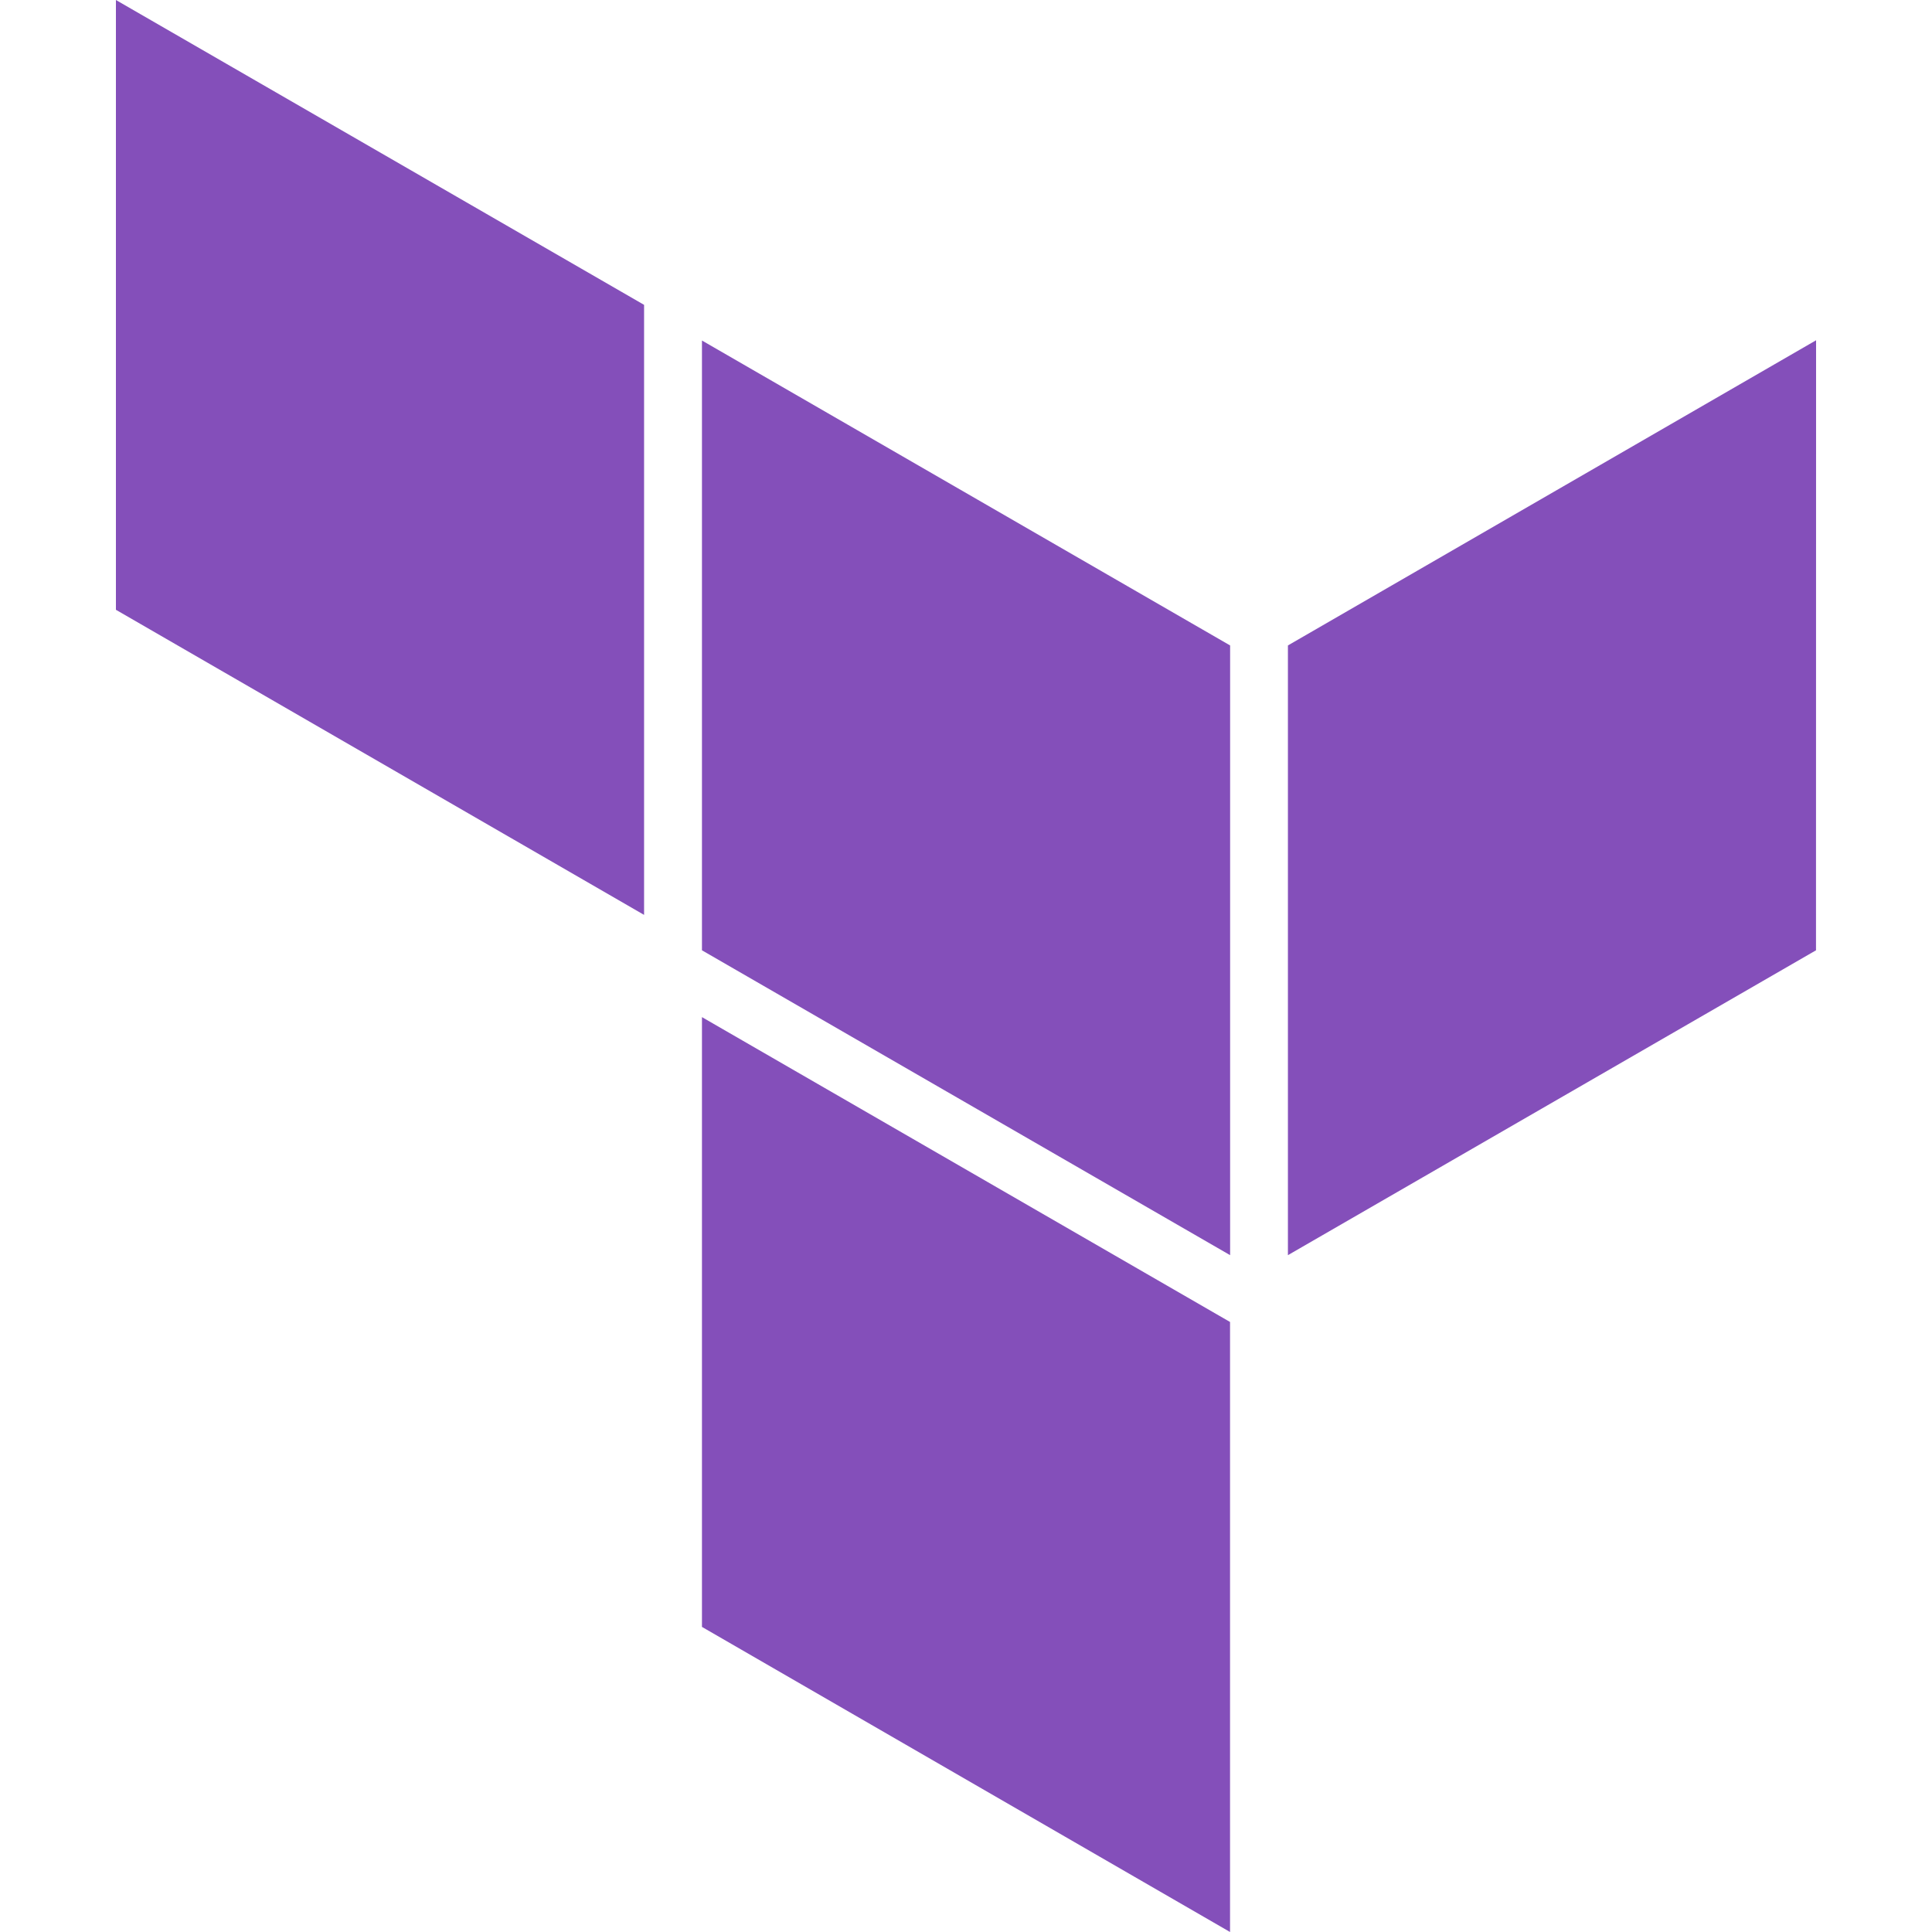
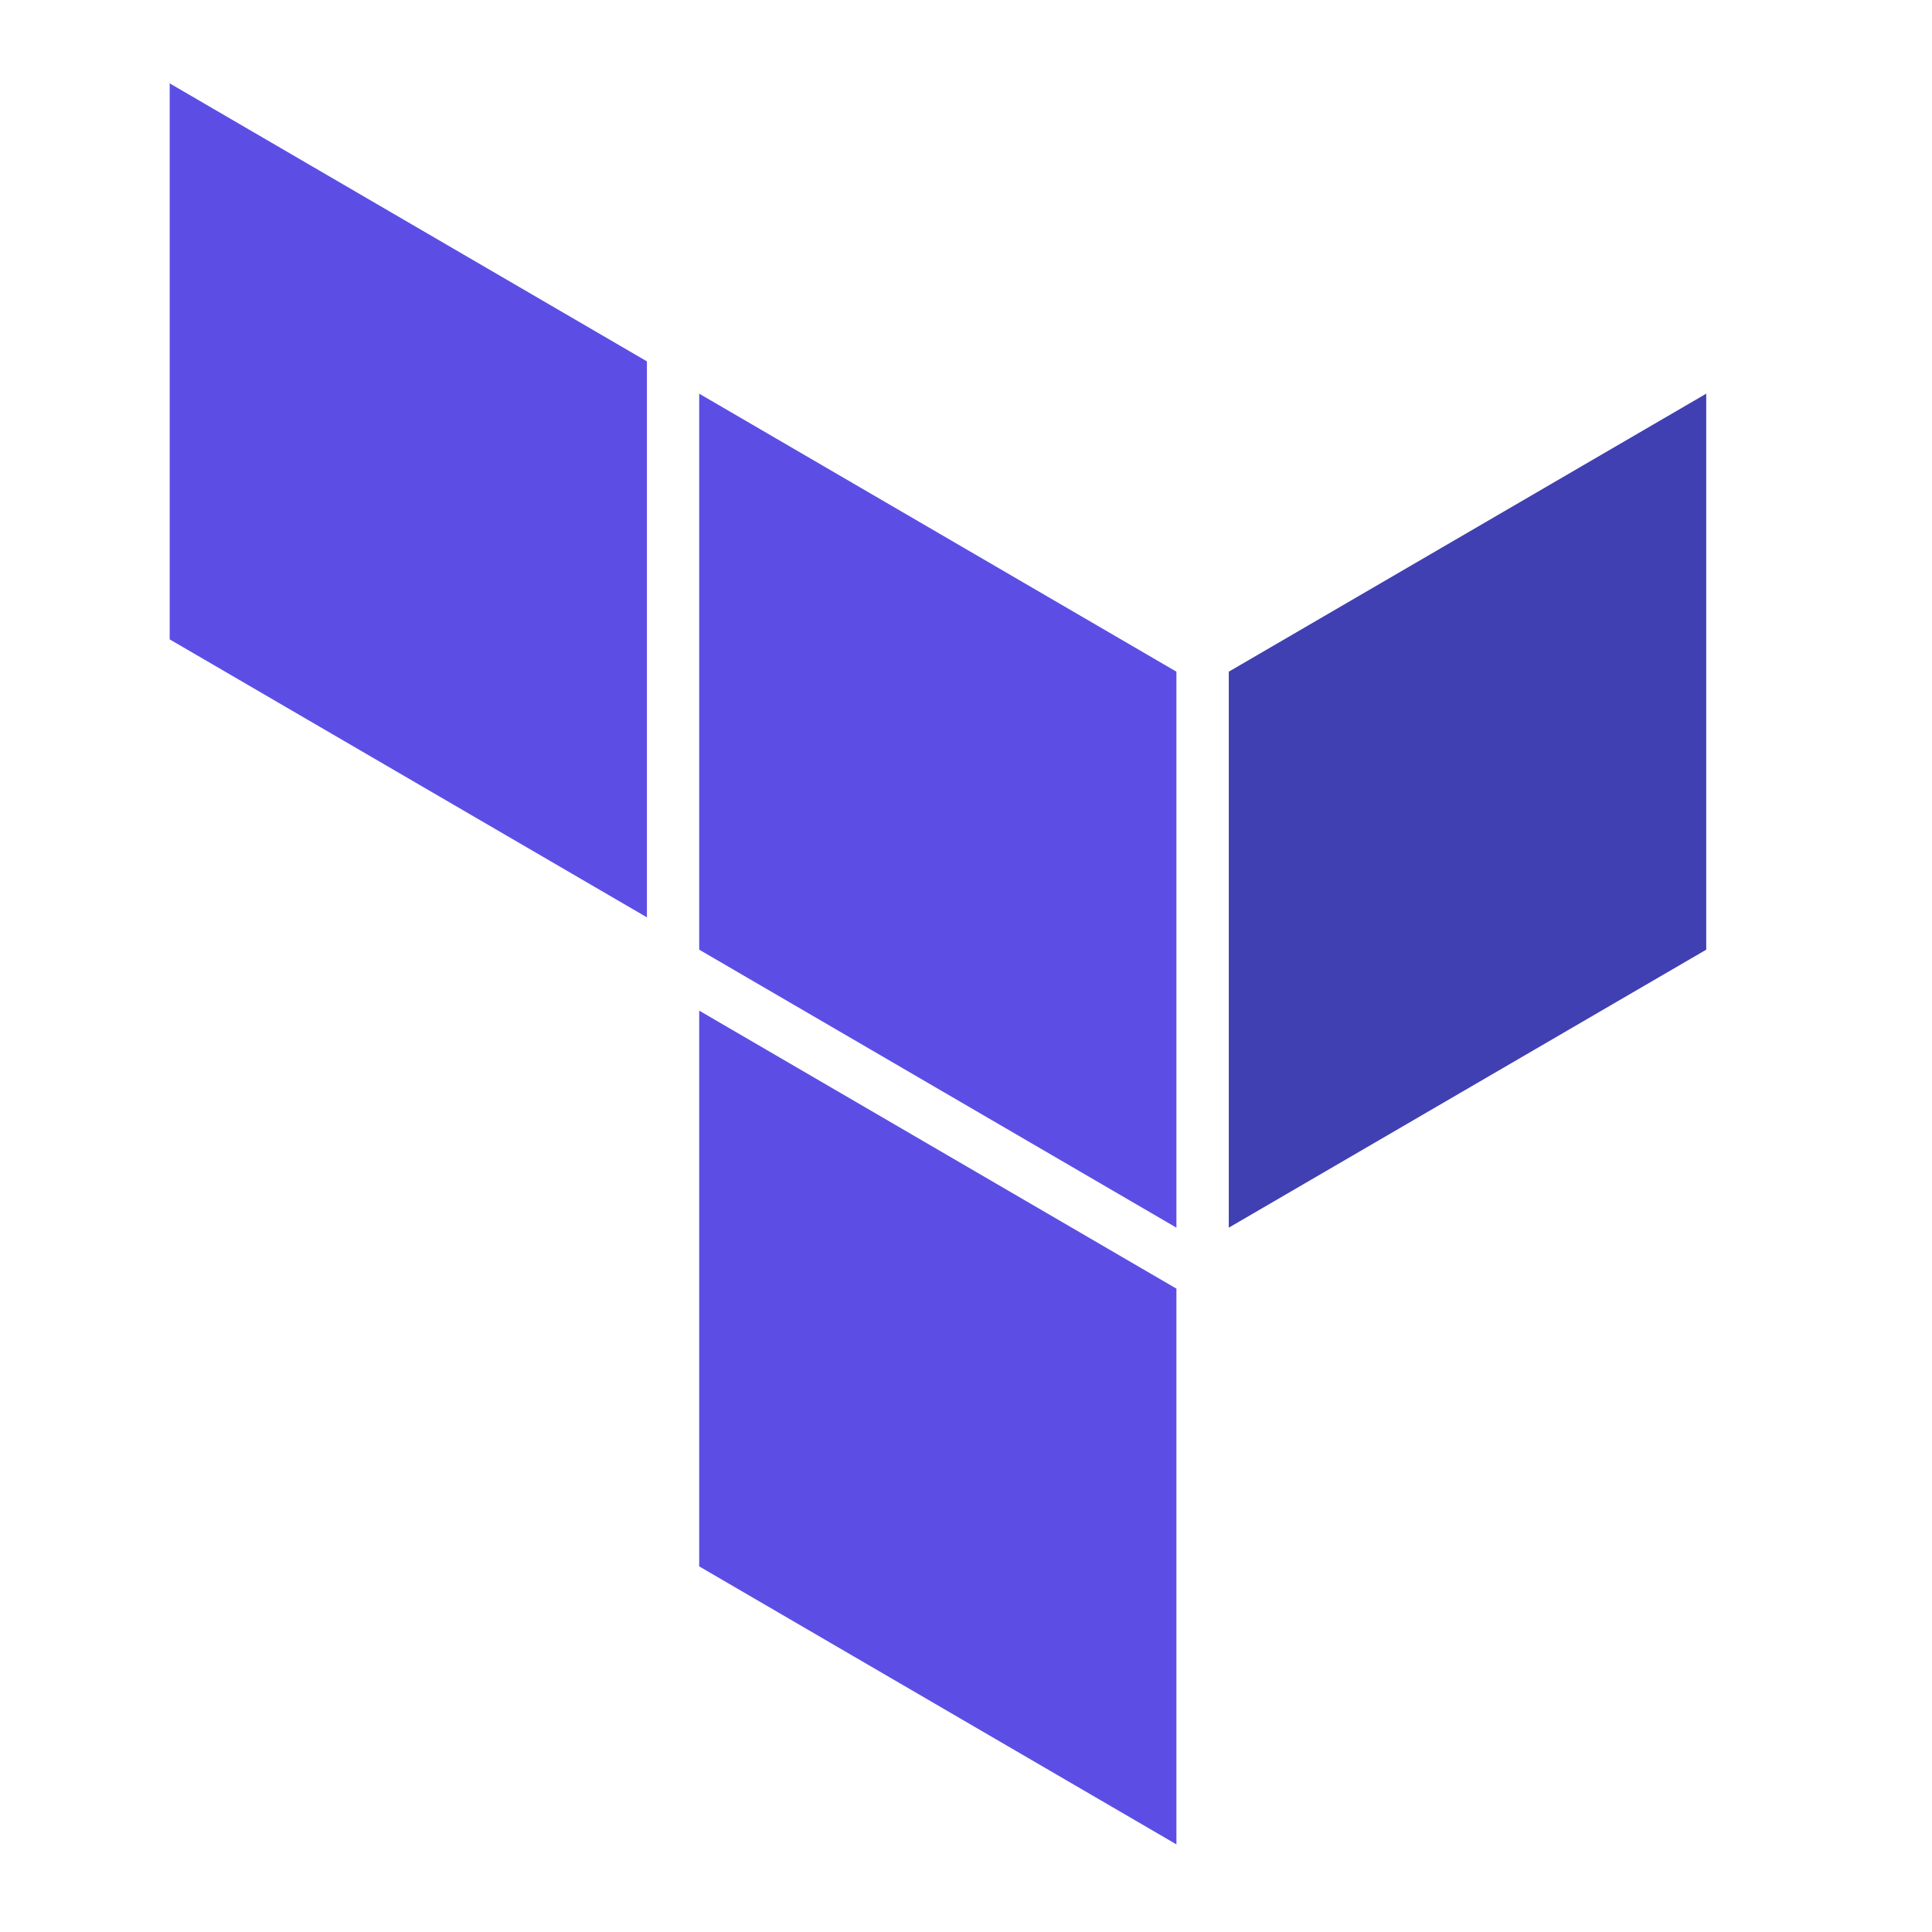
- <svg xmlns="http://www.w3.org/2000/svg" viewBox="0 0 24 24">
-   <path fill="#844FBA" d="M1.44 0v7.575l6.561 3.79V3.787zm21.12 4.227l-6.561 3.791v7.574l6.56-3.787zM8.72 4.23v7.575l6.561 3.787V8.018zm0 8.405v7.575L15.28 24v-7.578z" />
+ <svg xmlns="http://www.w3.org/2000/svg" viewBox="0 0 128 128">
+   <g fill-rule="evenodd">
+     <path d="M77.941 44.5v36.836L46.324 62.918V26.082zm0 0" fill="#5c4ee5" />
+     <path d="M81.41 81.336l31.633-18.418V26.082L81.41 44.5zm0 0" fill="#4040b2" />
+     <path d="M11.242 42.36L42.86 60.776V23.941L11.242 5.523zm0 0M77.941 85.375L46.324 66.957v36.82l31.617 18.418zm0 0" fill="#5c4ee5" />
+   </g>
</svg>
